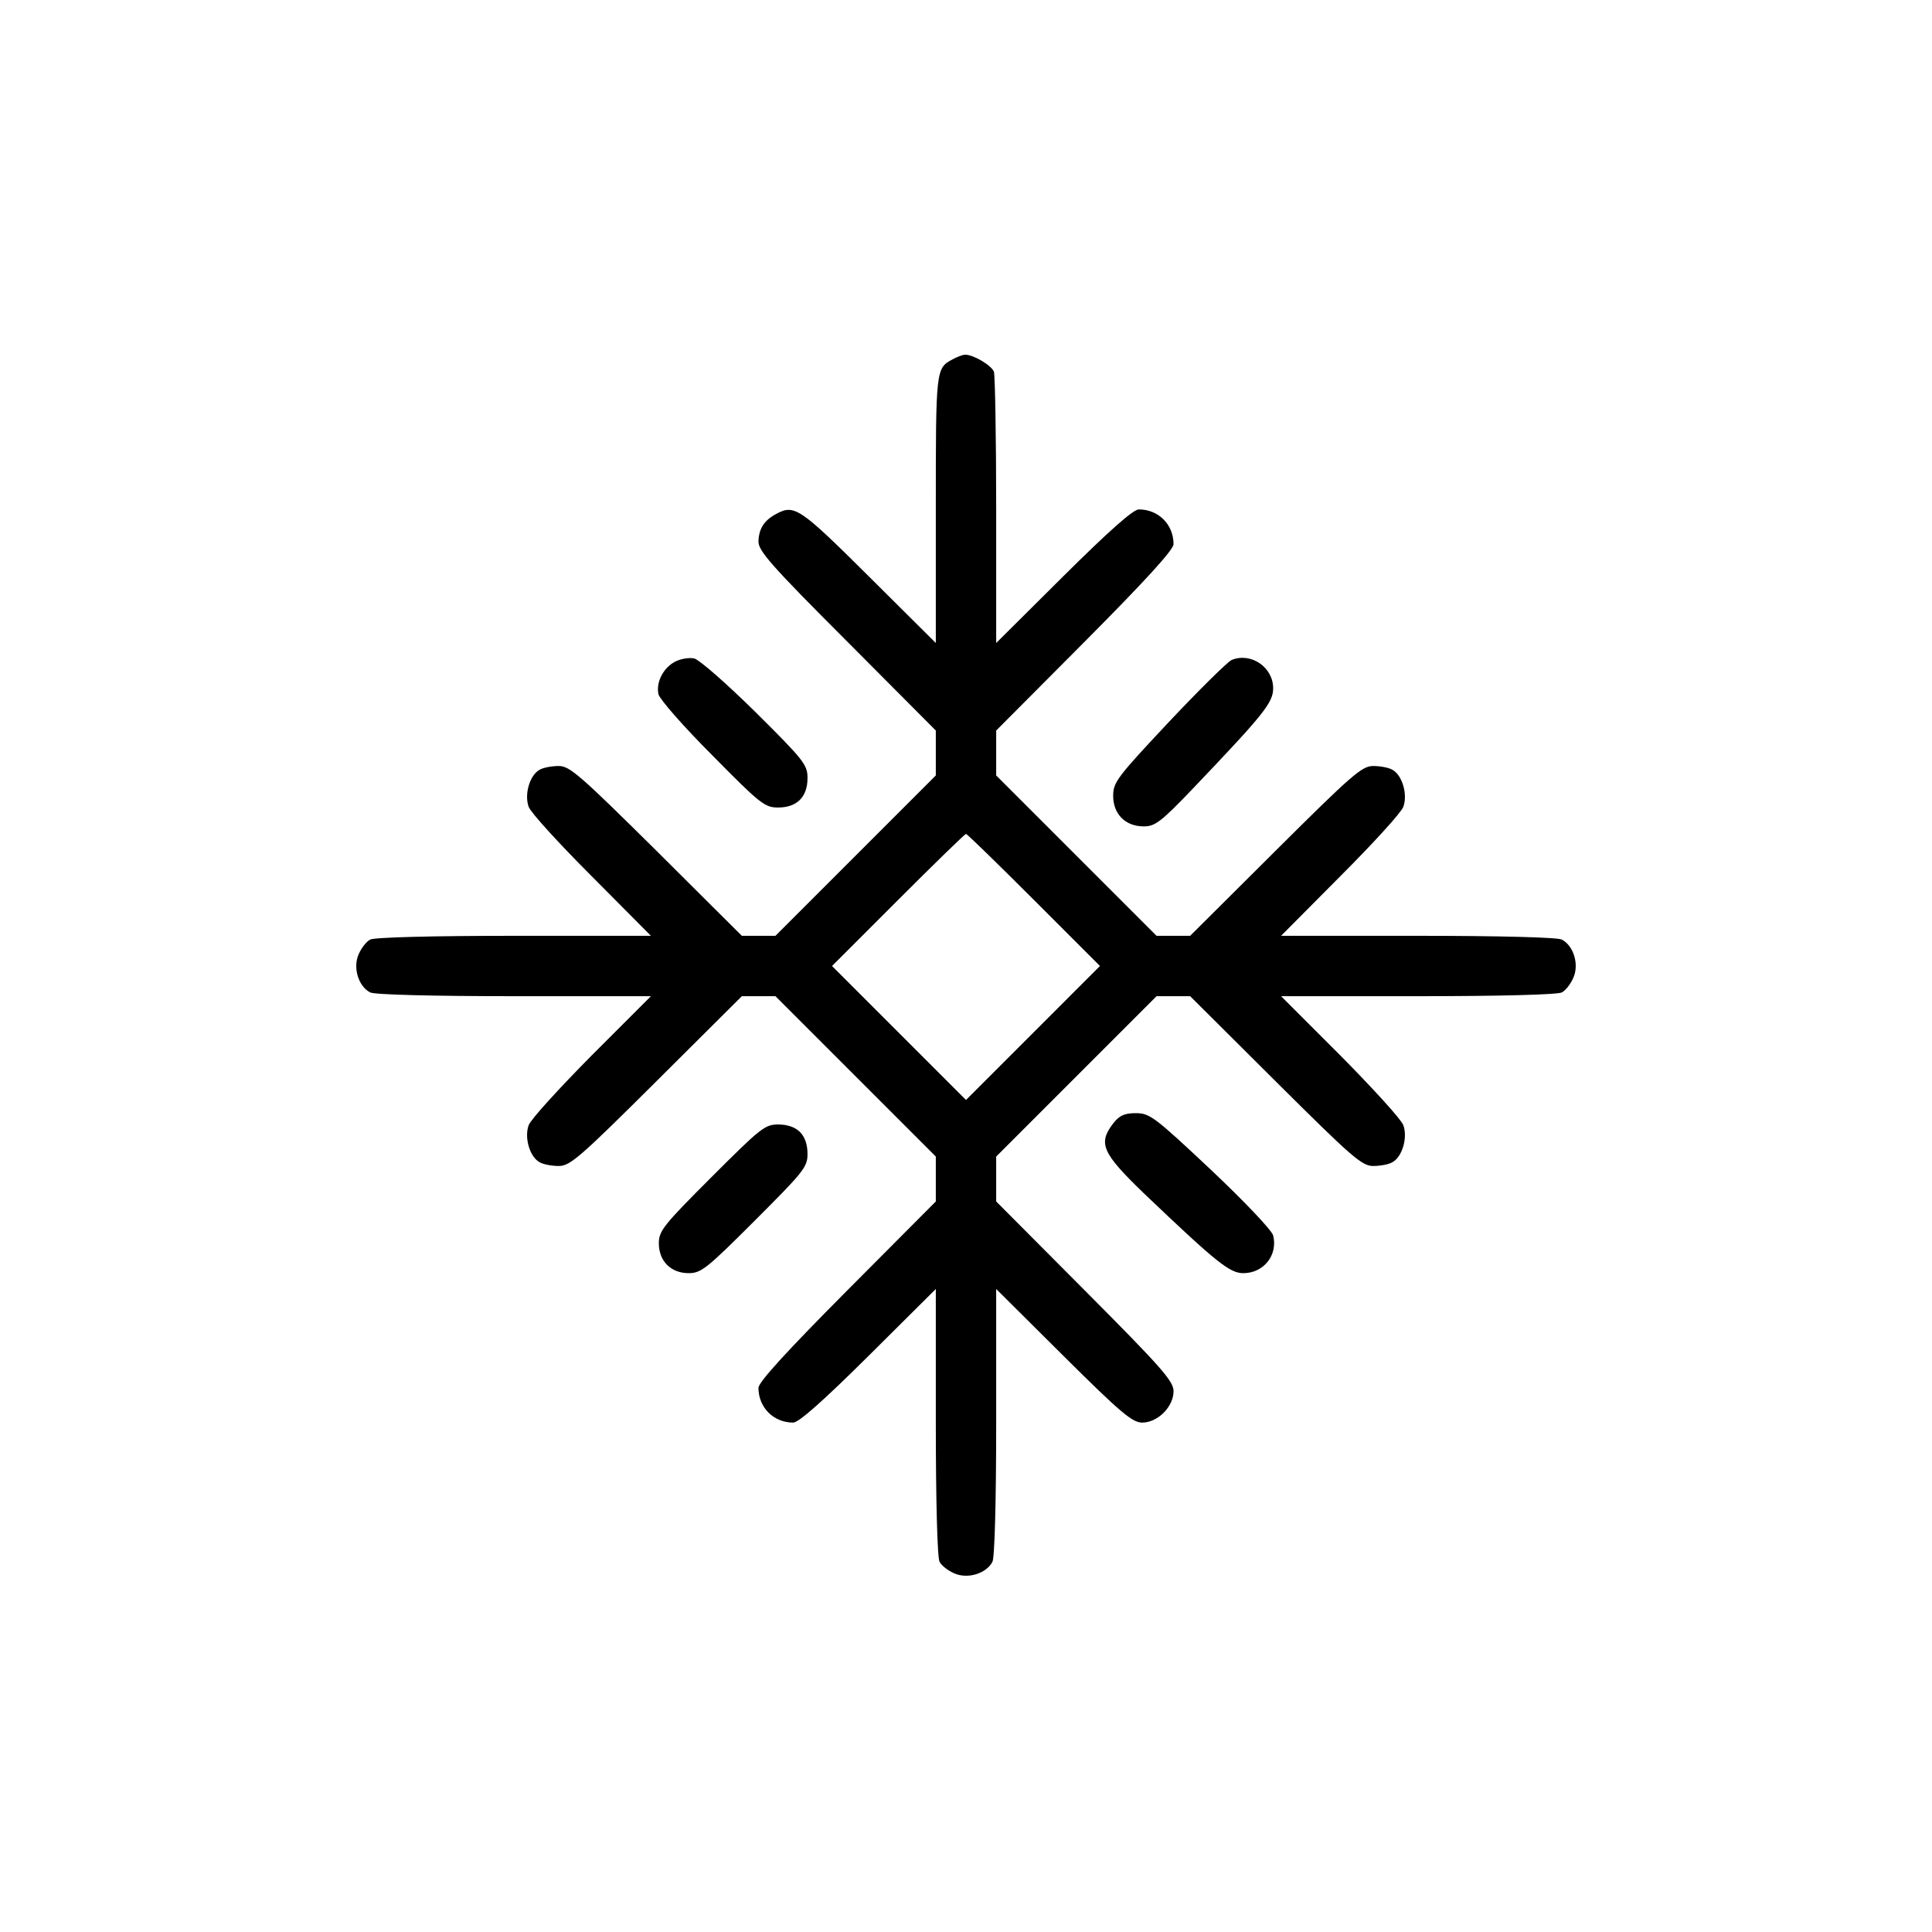
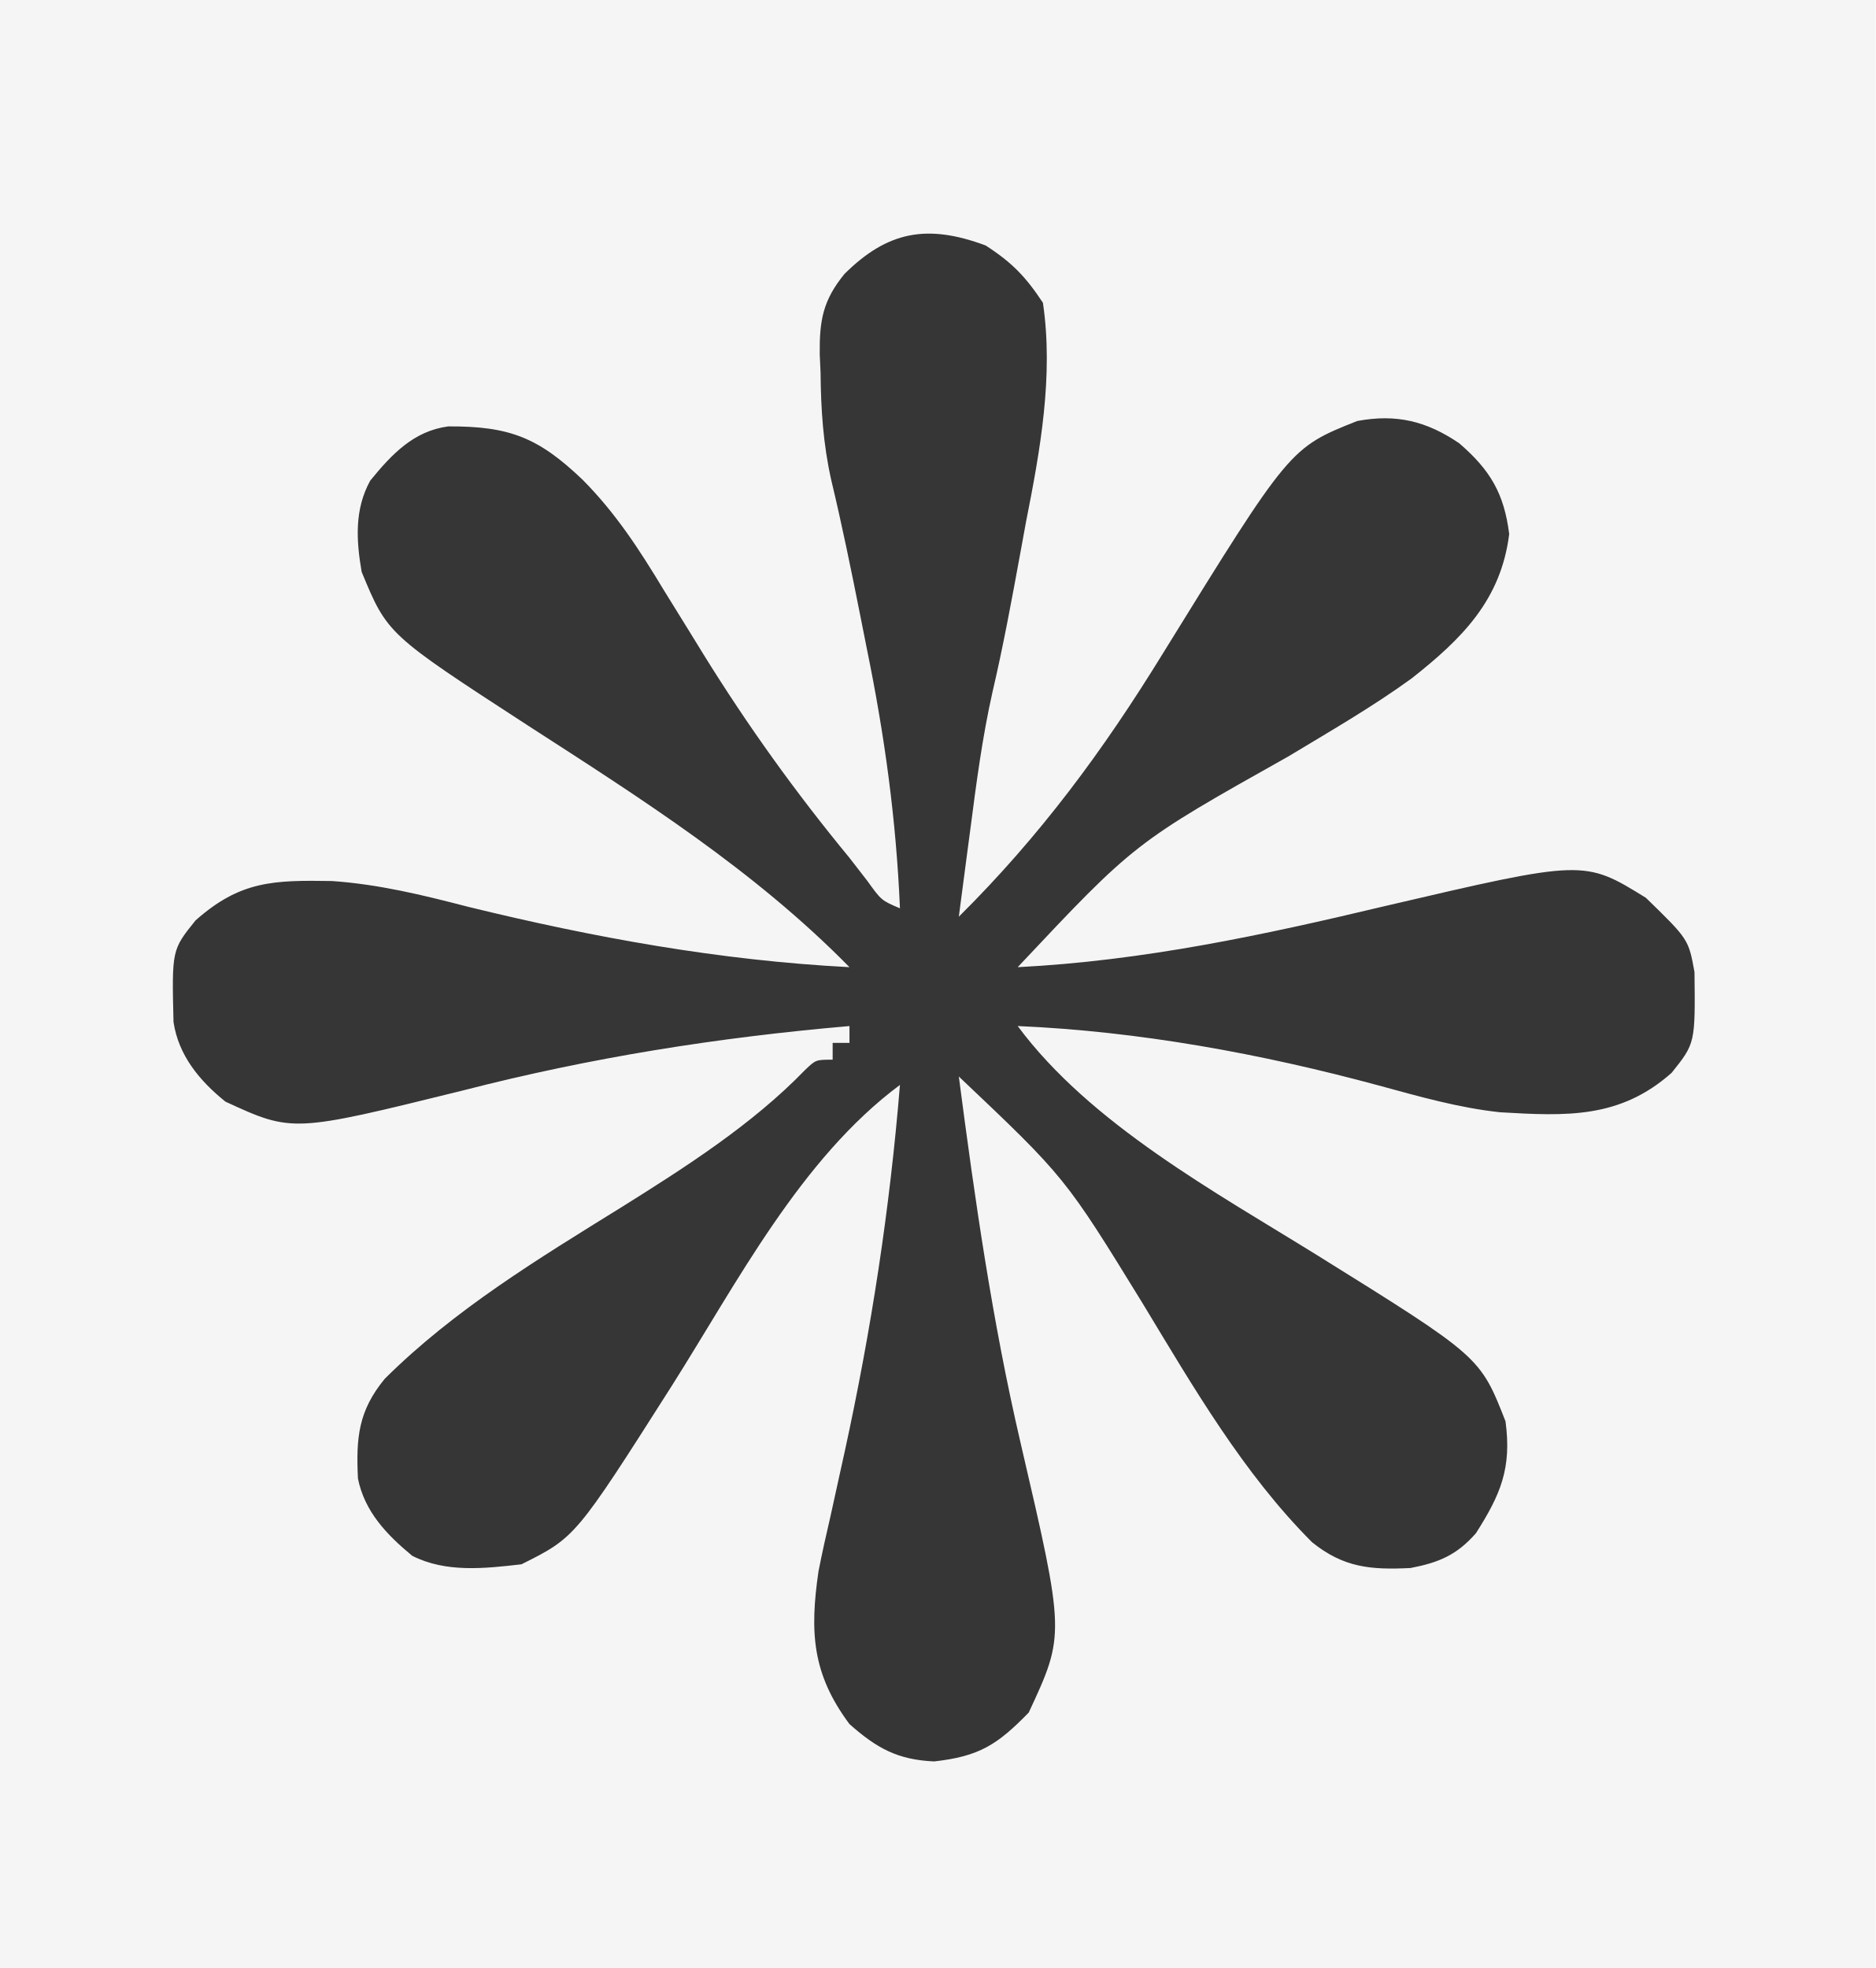
- <svg xmlns="http://www.w3.org/2000/svg" version="1.0" width="512pt" height="512pt" viewBox="0 0 512 512" preserveAspectRatio="xMidYMid meet">
-   <g transform="translate(0,512) scale(0.1,-0.1)" fill="#000000" stroke="none">
-     <path d="M2525 4168 c-45 -24 -45 -24 -45 -397 l0 -355 -178 177 c-183 182 -197 191 -245 165 -32 -17 -46 -39 -47 -73 0 -25 33 -63 235 -265 l235 -236 0 -59 0 -60 -213 -213 -212 -212 -45 0 -44 0 -226 225 c-202 200 -230 225 -259 225 -18 0 -41 -4 -51 -10 -26 -14 -41 -65 -29 -98 5 -15 81 -98 167 -184 l157 -158 -363 0 c-214 0 -371 -4 -381 -10 -10 -5 -24 -23 -31 -40 -15 -35 0 -84 31 -100 10 -6 167 -10 381 -10 l363 0 -157 -157 c-86 -87 -162 -170 -167 -185 -12 -33 3 -84 29 -98 10 -6 33 -10 51 -10 30 0 57 24 259 225 l226 225 44 0 45 0 213 -213 212 -212 0 -60 0 -59 -235 -236 c-161 -162 -235 -243 -235 -258 0 -52 40 -92 92 -92 15 0 80 58 200 177 l178 177 0 -353 c0 -206 4 -360 10 -370 5 -10 23 -24 40 -31 35 -15 84 0 100 31 6 10 10 164 10 370 l0 353 178 -177 c153 -152 183 -177 209 -177 41 0 83 42 83 83 0 27 -31 62 -235 267 l-235 236 0 59 0 60 213 213 212 212 45 0 44 0 226 -225 c202 -201 229 -225 259 -225 18 0 41 4 51 10 26 14 41 65 29 98 -5 15 -81 98 -167 185 l-157 157 363 0 c214 0 371 4 381 10 10 5 24 23 31 40 15 35 0 84 -31 100 -10 6 -167 10 -381 10 l-363 0 157 158 c86 86 162 169 167 184 12 33 -3 84 -29 98 -10 6 -33 10 -51 10 -30 0 -57 -24 -259 -225 l-226 -225 -44 0 -45 0 -213 213 -212 212 0 60 0 59 235 236 c161 162 235 243 235 258 0 52 -40 92 -92 92 -15 0 -80 -58 -200 -177 l-178 -177 0 351 c0 193 -3 359 -6 368 -7 17 -54 45 -76 45 -7 0 -22 -6 -33 -12z m215 -1433 l175 -175 -178 -178 -177 -177 -177 177 -178 178 175 175 c96 96 177 175 180 175 3 0 84 -79 180 -175z" />
-     <path d="M1790 3367 c-32 -16 -52 -55 -45 -87 4 -14 66 -85 143 -162 127 -129 139 -138 174 -138 50 0 78 28 78 78 0 35 -9 47 -137 174 -78 77 -149 139 -163 143 -14 3 -36 -1 -50 -8z" />
-     <path d="M3264 3371 c-11 -5 -86 -79 -167 -165 -136 -145 -147 -159 -147 -195 0 -48 32 -81 81 -81 30 0 45 11 132 102 186 195 211 226 211 264 0 56 -59 96 -110 75z" />
-     <path d="M2951 2144 c-42 -54 -31 -79 81 -187 193 -184 227 -211 263 -211 54 0 92 48 79 100 -4 14 -75 89 -165 174 -149 140 -162 150 -199 150 -30 0 -43 -6 -59 -26z" />
-     <path d="M1885 2000 c-127 -127 -139 -142 -139 -175 0 -47 32 -79 79 -79 33 0 48 12 175 139 130 130 140 142 140 177 0 25 -7 45 -20 58 -13 13 -33 20 -58 20 -35 0 -47 -10 -177 -140z" />
-   </g>
+ <svg xmlns="http://www.w3.org/2000/svg" version="1.1" width="223" height="234">
+   <path d="M0 0 C73.59 0 147.18 0 223 0 C223 77.22 223 154.44 223 234 C149.41 234 75.82 234 0 234 C0 156.78 0 79.56 0 0 Z " fill="#F5F5F5" transform="translate(0,0)" />
+   <path d="M0 0 C3.131 2.018 4.761 3.707 6.812 6.812 C8.087 15.463 6.499 24.317 4.812 32.812 C4.567 34.142 4.324 35.471 4.082 36.801 C3.085 42.251 2.082 47.683 0.82 53.078 C-0.392 58.465 -1.103 63.902 -1.812 69.375 C-2.014 70.888 -2.014 70.888 -2.219 72.432 C-2.545 74.891 -2.868 77.352 -3.188 79.812 C6.475 70.217 13.967 60.079 21.078 48.504 C36.185 24.051 36.185 24.051 44.18 20.871 C48.821 20.004 52.416 20.875 56.305 23.516 C59.993 26.688 61.648 29.5 62.25 34.312 C61.269 42.161 56.645 46.746 50.67 51.463 C45.965 54.881 40.906 57.788 35.93 60.788 C17.713 71.023 17.713 71.023 3.812 85.812 C18.726 85.055 32.955 82.01 47.436 78.557 C71.152 73.02 71.152 73.02 78.5 77.562 C83.575 82.5 83.575 82.5 84.281 86.398 C84.376 94.858 84.376 94.858 81.562 98.375 C75.41 103.829 69.069 103.527 61.165 103.064 C56.239 102.537 51.516 101.179 46.748 99.882 C32.815 96.111 18.257 93.434 3.812 92.812 C12.453 104.464 27.31 112.547 39.523 120.125 C58.797 132.127 58.797 132.127 61.812 139.812 C62.566 145.407 61.215 148.529 58.297 153.113 C56.026 155.713 53.875 156.608 50.516 157.254 C45.796 157.487 42.56 157.211 38.812 154.188 C30.652 146.027 24.673 135.715 18.738 125.902 C9.455 110.79 9.455 110.79 -3.188 98.812 C-1.277 113.452 0.798 127.962 4.149 142.35 C9.45 165.147 9.45 165.147 5.125 174.438 C1.41 178.253 -0.75 179.653 -6.125 180.25 C-10.438 180.055 -12.923 178.706 -16.188 175.812 C-20.622 169.861 -20.929 164.893 -19.871 157.642 C-19.438 155.436 -18.949 153.251 -18.438 151.062 C-18.069 149.39 -17.702 147.716 -17.336 146.043 C-17.146 145.184 -16.956 144.324 -16.761 143.439 C-13.599 128.952 -11.394 114.592 -10.188 99.812 C-22.005 108.602 -29.538 123.309 -37.305 135.577 C-48.769 153.603 -48.769 153.603 -55.188 156.812 C-59.552 157.312 -64.169 157.839 -68.176 155.801 C-71.211 153.293 -73.839 150.547 -74.629 146.613 C-74.864 141.773 -74.582 138.56 -71.438 134.75 C-63.135 126.497 -53.167 120.477 -43.284 114.345 C-35.682 109.588 -27.732 104.512 -21.469 98.035 C-20.188 96.812 -20.188 96.812 -18.188 96.812 C-18.188 96.153 -18.188 95.493 -18.188 94.812 C-17.527 94.812 -16.867 94.812 -16.188 94.812 C-16.188 94.153 -16.188 93.493 -16.188 92.812 C-31.893 94.174 -46.916 96.551 -62.162 100.475 C-82.406 105.473 -82.406 105.473 -90.383 101.802 C-93.478 99.31 -95.967 96.293 -96.559 92.324 C-96.76 83.759 -96.76 83.759 -93.938 80.25 C-88.625 75.542 -84.695 75.456 -77.728 75.568 C-72.164 75.952 -66.947 77.228 -61.562 78.625 C-46.535 82.302 -31.655 85.007 -16.188 85.812 C-27.538 74.261 -40.903 65.808 -54.434 57.07 C-71.12 46.231 -71.12 46.231 -74.188 38.812 C-74.838 35.048 -75.05 31.381 -73.172 27.965 C-70.619 24.836 -68.004 22.05 -63.883 21.512 C-56.608 21.479 -53.169 22.835 -47.914 27.859 C-43.963 31.836 -41.133 36.217 -38.25 41 C-37.205 42.691 -36.16 44.381 -35.113 46.07 C-34.362 47.291 -34.362 47.291 -33.596 48.536 C-28.316 57.068 -22.573 65.072 -16.188 72.812 C-15.491 73.711 -14.795 74.609 -14.078 75.535 C-12.391 77.879 -12.391 77.879 -10.188 78.812 C-10.634 68.275 -12.009 58.265 -14.125 47.938 C-14.393 46.589 -14.661 45.24 -14.928 43.891 C-15.991 38.544 -17.08 33.212 -18.352 27.91 C-19.311 23.639 -19.589 19.495 -19.625 15.125 C-19.658 14.405 -19.691 13.685 -19.725 12.943 C-19.765 8.927 -19.36 6.536 -16.777 3.379 C-11.656 -1.696 -6.95 -2.589 0 0 Z " fill="#373637" transform="translate(117.1875,29.1875)" />
</svg>
